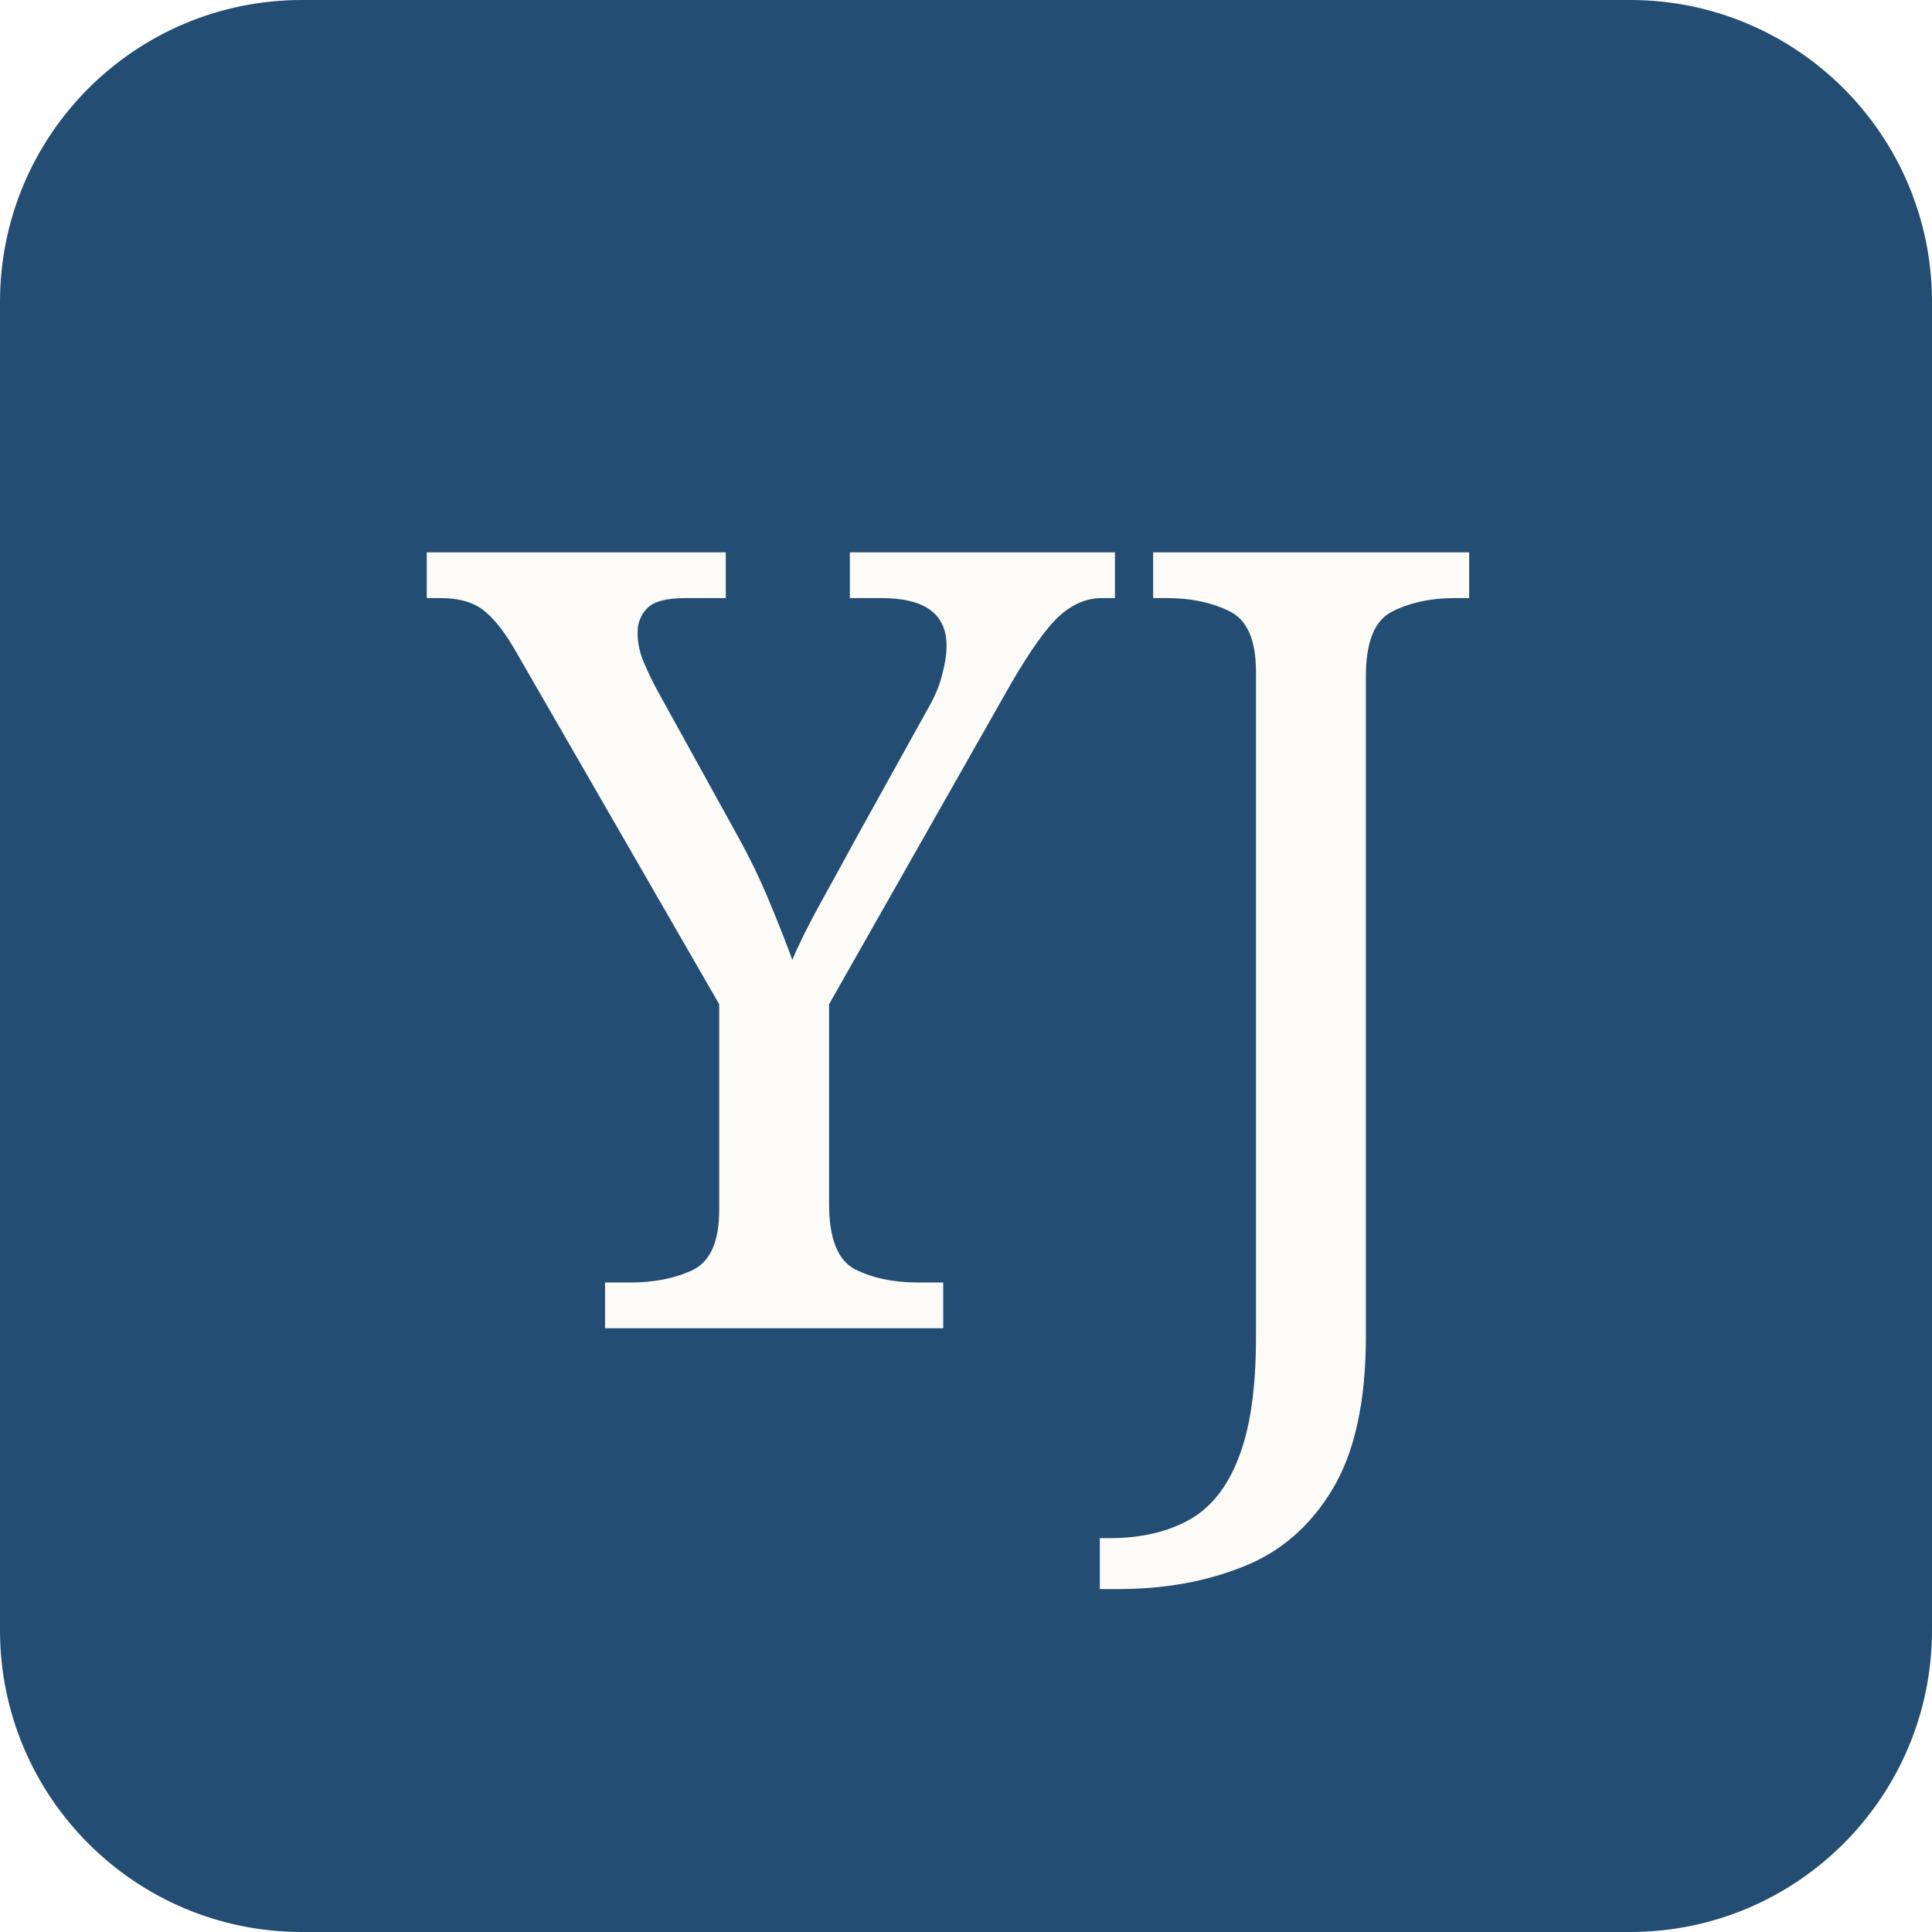
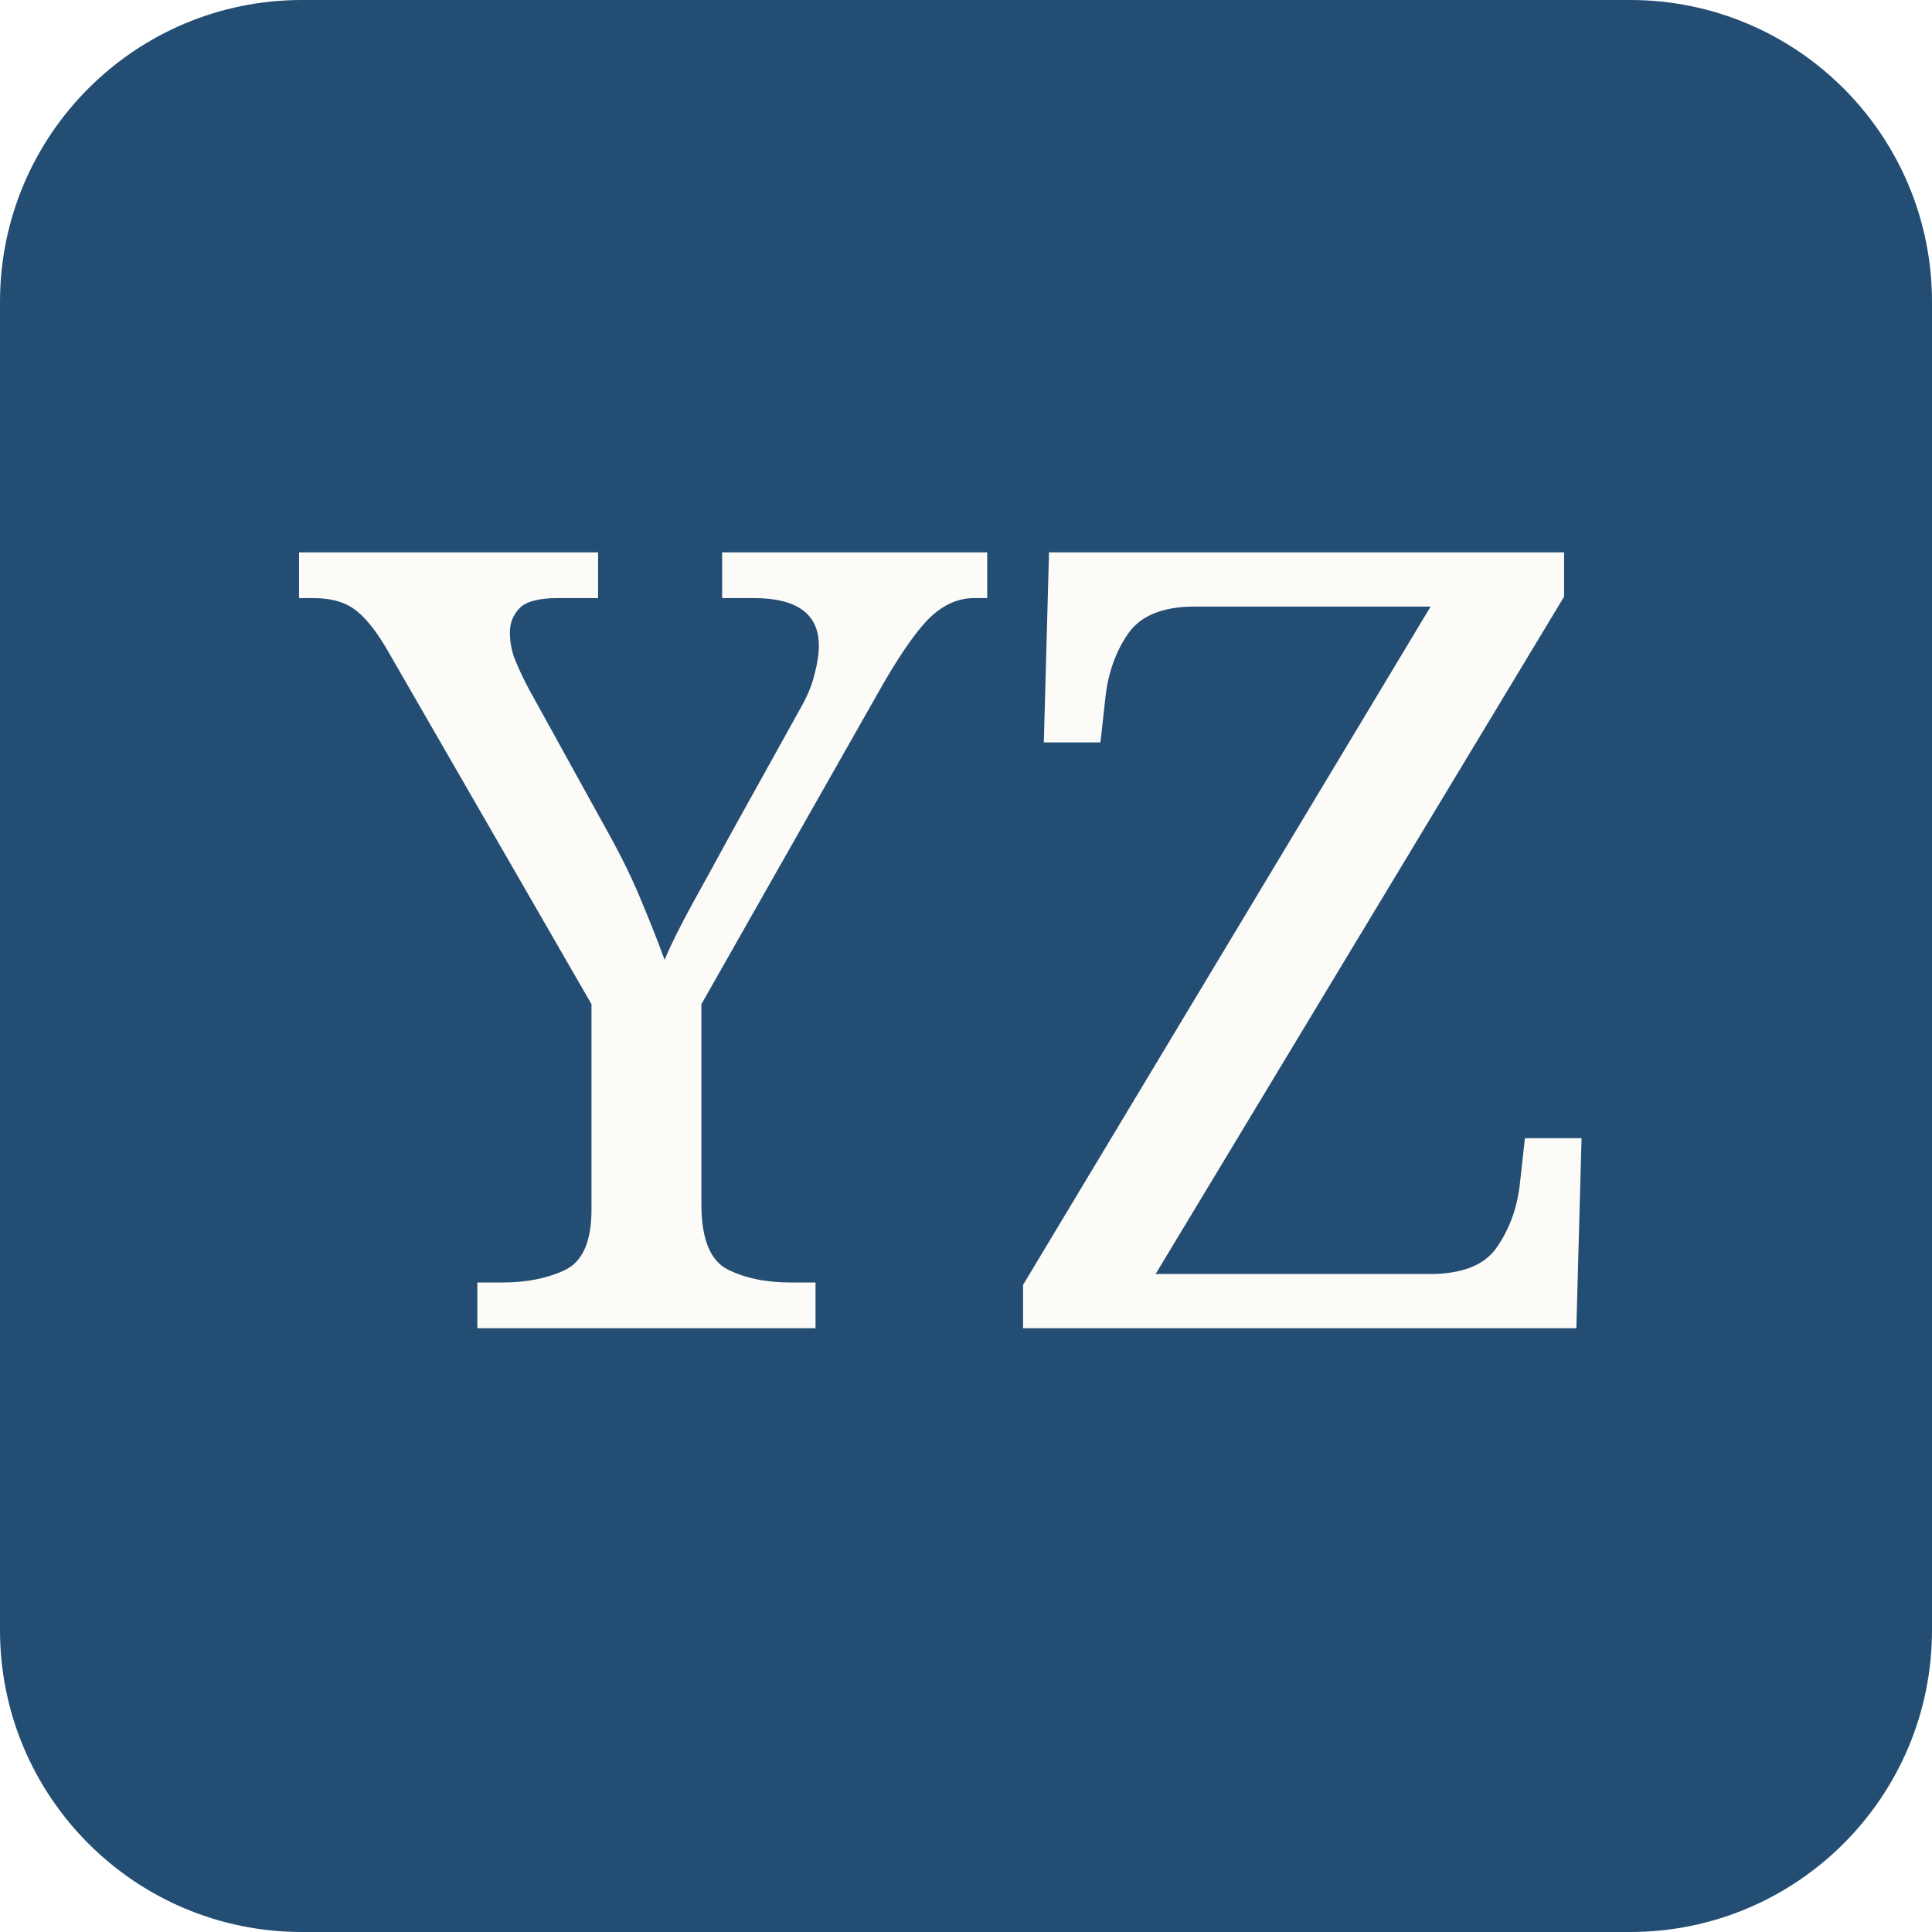
<svg xmlns="http://www.w3.org/2000/svg" viewBox="0 0 64 64">
  <rect width="64" height="64" rx="10" fill="#234d73" />
-   <text x="32" y="44" text-anchor="middle" font-family="Georgia,serif" font-size="36" fill="#fcfbf8">YJ</text>
+   <text x="32" y="44" text-anchor="middle" font-family="Georgia,serif" font-size="36" fill="#fcfbf8">YZ</text>
</svg>
